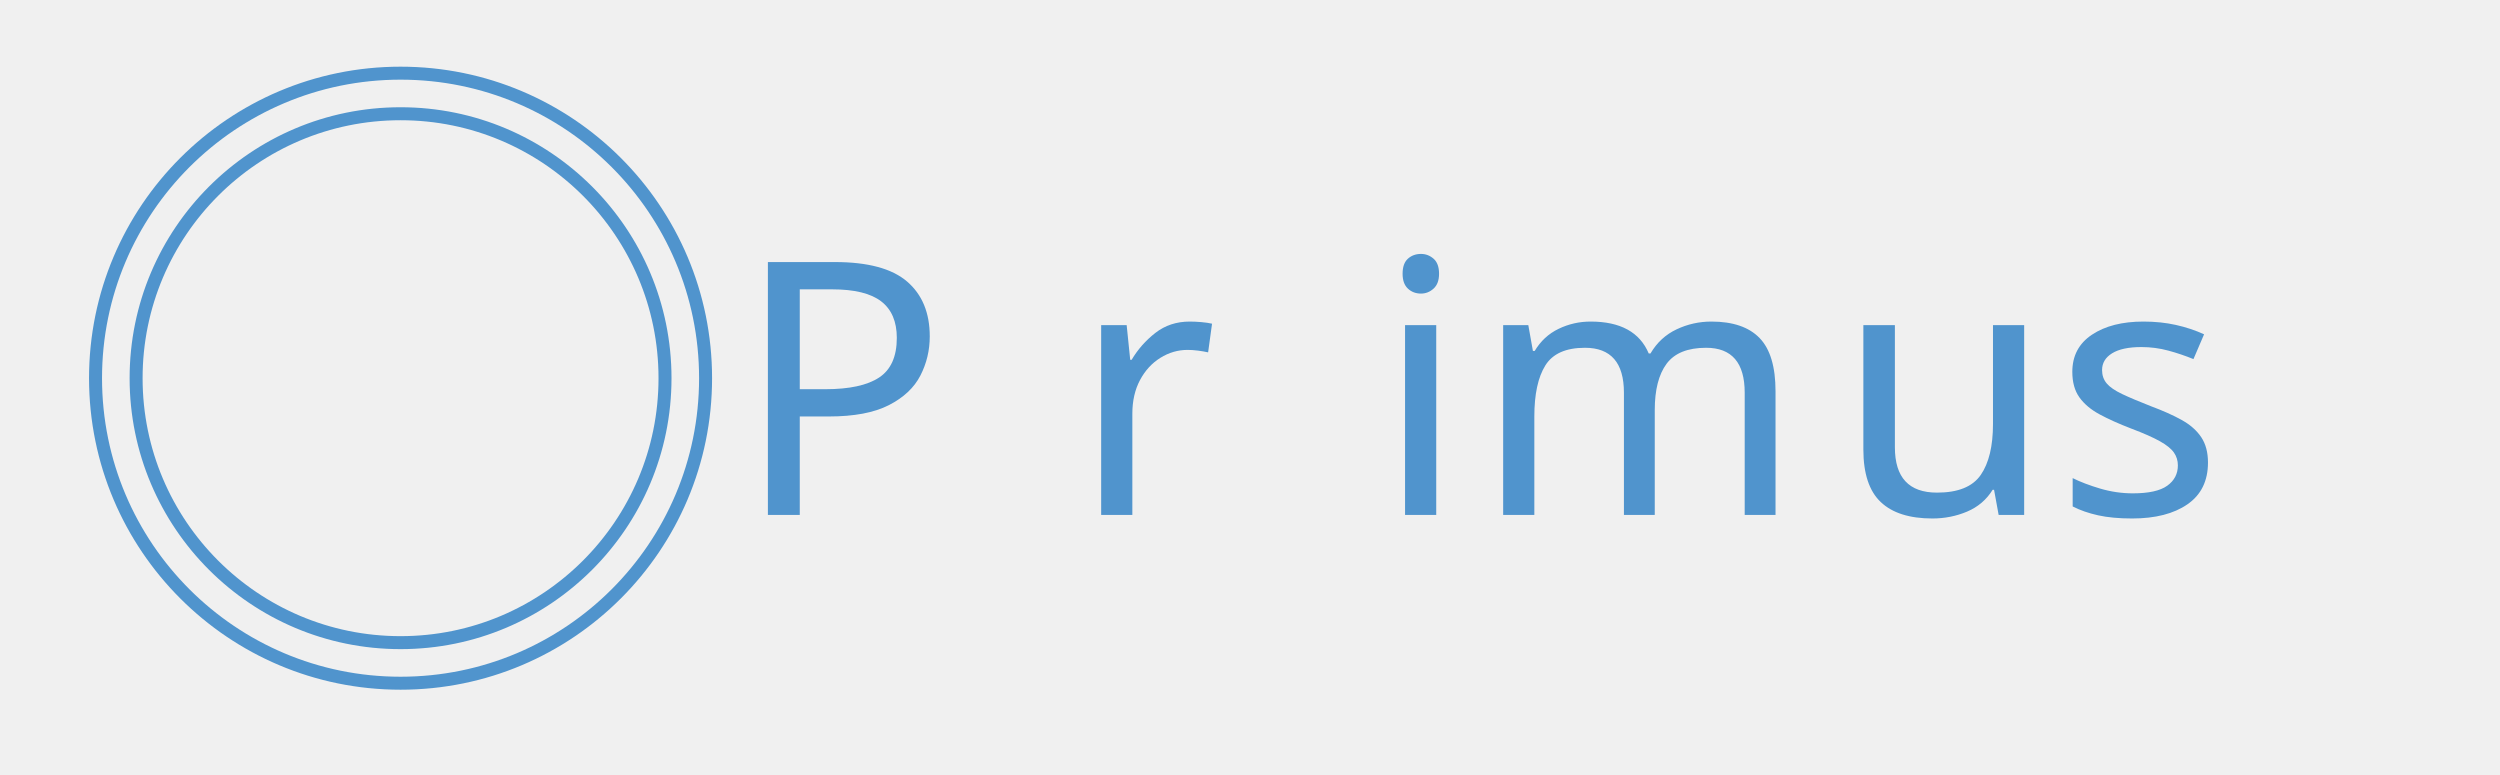
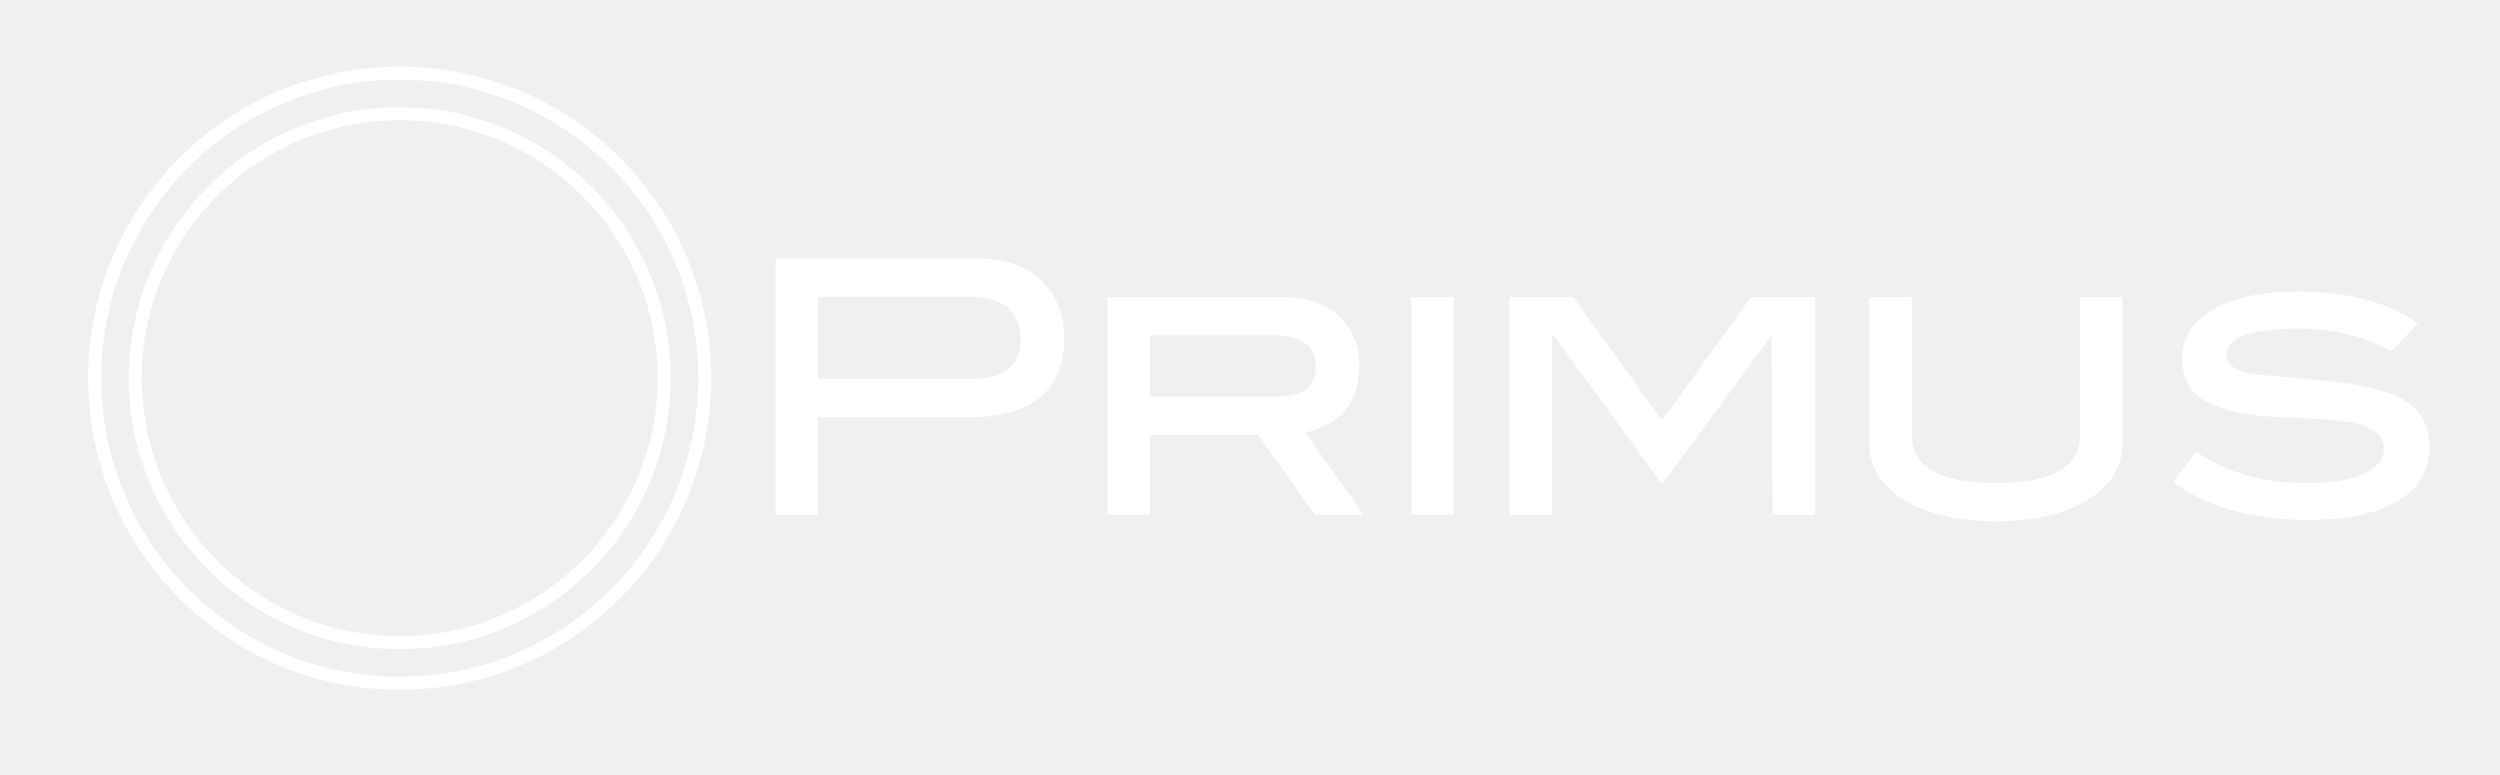
<svg xmlns="http://www.w3.org/2000/svg" version="1.1" id="Layer_1" x="0px" y="0px" width="2117.577px" height="656.099px" viewBox="0 0 2117.577 656.099" enable-background="new 0 0 2117.577 656.099" xml:space="preserve">
  <g>
-     <text transform="matrix(1 0 0 1 2878.235 436.1738)">
-       <tspan x="0" y="0" fill="#5094CD" font-family="'BlairMdITCTTMedium'" font-size="300">P</tspan>
-       <tspan x="285.896" y="0" fill="#5094CD" font-family="'BlairMdITCTTMedium'" font-size="300" letter-spacing="-10">r</tspan>
-       <tspan x="543.296" y="0" fill="#5094CD" font-family="'BlairMdITCTTMedium'" font-size="300" letter-spacing="-15">i</tspan>
-       <tspan x="626.392" y="0" fill="#5094CD" font-family="'BlairMdITCTTMedium'" font-size="300" letter-spacing="-15">m</tspan>
-       <tspan x="933.291" y="0" fill="#5094CD" font-family="'BlairMdITCTTMedium'" font-size="300">us</tspan>
-     </text>
+     <g>
+       <path fill="#5094CD" d="M-1307.745,218.974c22.2,0,39.797,6.15,52.8,18.45c12.999,12.3,19.5,28.753,19.5,49.35    c0,21.601-6.75,38.101-20.25,49.5c-13.5,11.4-33.149,17.101-58.95,17.101h-129.3v82.8h-36v-217.2H-1307.745z M-1314.045,320.974    c27.797,0,41.7-11.193,41.7-33.591c0-24.004-14.7-36.009-44.101-36.009h-127.5v69.6H-1314.045z" />
+       <path fill="#5094CD" d="M-981.648,436.174h-41.25l-48.305-67.8h-91.646v67.8h-36v-184.5h149.1c19.599,0,35.199,5.302,46.801,15.9    c11.597,10.603,17.399,24.801,17.399,42.6c0,30.6-15.3,49.303-45.899,56.1L-981.648,436.174z M-1055.148,335.974    c21.797,0,32.7-8.396,32.7-25.19c0-17.803-11.602-26.709-34.801-26.709h-105.6v51.899H-1055.148z" />
+       <path fill="#5094CD" d="M-905.449,436.174h-36v-184.5h36V436.174z" />
+       <path fill="#5094CD" d="M-599.453,436.174h-36l-0.9-151.8l-92.695,125.704l-92.404-126.904l-0.9,1.2v151.8h-36v-184.5h54.047    l75.229,104.344l75.46-104.344h54.164V436.174z" />
+       <path fill="#5094CD" d="M-339.054,375.574c0,19.401-9.703,35.25-29.101,47.55c-19.401,12.3-45.403,18.45-78,18.45    c-32.803,0-58.903-6.15-78.3-18.45c-19.401-12.3-29.1-28.148-29.1-47.55v-123.9h36v116.7c0,27.201,23.798,40.8,71.399,40.8    c47.4,0,71.101-13.599,71.101-40.8v-116.7h36V375.574z" />
+       <path fill="#5094CD" d="M-111.056,297.273c-24-12.6-50.1-18.899-78.3-18.899c-41.001,0-61.5,7.303-61.5,21.899    c0,8.602,7.697,14.203,23.101,16.801c21,1.8,42,3.703,63,5.699c30.196,3,51.698,8.4,64.5,16.2c14.198,8.602,21.3,21.703,21.3,39.3    c0,19.801-8.851,35.101-26.55,45.9c-17.7,10.8-43.351,16.2-76.95,16.2c-47.4,0-85.304-10.8-113.7-32.4l19.5-25.5    c25.396,17.804,56.597,26.7,93.6,26.7c20.799,0,36.9-2.648,48.301-7.95c11.399-5.297,17.1-12.347,17.1-21.149    c0-9.797-7.003-16.697-21-20.7c-7.8-2.198-19.903-3.698-36.3-4.5c-25.604-1.2-41.302-2.101-47.101-2.7    c-22.8-2.198-39.6-7.097-50.399-14.7c-10.8-7.599-16.2-18.698-16.2-33.3c0-17.597,8.648-31.547,25.95-41.85    c17.297-10.299,41.55-15.45,72.75-15.45c41.597,0,75.3,9,101.1,27L-111.056,297.273z" />
+     </g>
  </g>
-   <circle fill-rule="evenodd" clip-rule="evenodd" fill="none" stroke="#5094CD" stroke-width="11" stroke-miterlimit="10" cx="2596.189" cy="320.341" r="224" />
-   <circle fill-rule="evenodd" clip-rule="evenodd" fill="none" stroke="#5094CD" stroke-width="11" stroke-miterlimit="10" cx="2596.189" cy="320.341" r="258.365" />
+   <circle fill-rule="evenodd" clip-rule="evenodd" fill="none" stroke="#5094CD" stroke-width="11" stroke-miterlimit="10" cx="-1798.291" cy="320.341" r="224" />
+   <circle fill-rule="evenodd" clip-rule="evenodd" fill="none" stroke="#5094CD" stroke-width="11" stroke-miterlimit="10" cx="-1798.291" cy="320.341" r="258.365" />
+   <circle fill-rule="evenodd" clip-rule="evenodd" fill="#5094CD" cx="-4070.194" cy="322.341" r="306.365" />
  <g>
-     <text transform="matrix(1 0 0 1 621.332 436.1738)">
-       <tspan x="0" y="0" fill="#5094CD" font-family="'BlairMdITCTTMedium'" font-size="300">P</tspan>
-       <tspan x="285.896" y="0" fill="#5094CD" font-family="'BlairMdITCTTMedium'" font-size="300" letter-spacing="-10">r</tspan>
-       <tspan x="543.296" y="0" fill="#5094CD" font-family="'BlairMdITCTTMedium'" font-size="300" letter-spacing="-15">i</tspan>
-       <tspan x="626.392" y="0" fill="#5094CD" font-family="'BlairMdITCTTMedium'" font-size="300" letter-spacing="-15">m</tspan>
-       <tspan x="933.291" y="0" fill="#5094CD" font-family="'BlairMdITCTTMedium'" font-size="300">us</tspan>
-     </text>
+     <g>
+       <path fill="#FFFFFF" d="M829.109,218.974c22.2,0,39.797,6.15,52.8,18.45c12.999,12.3,19.5,28.753,19.5,49.35    c0,21.601-6.75,38.101-20.25,49.5c-13.5,11.4-33.149,17.101-58.95,17.101h-129.3v82.8h-36v-217.2H829.109z M822.81,320.974    c27.797,0,41.7-11.193,41.7-33.591c0-24.004-14.7-36.009-44.101-36.009h-127.5v69.6H822.81z" />
+       <path fill="#FFFFFF" d="M1155.206,436.174h-41.25l-48.305-67.8h-91.646v67.8h-36v-184.5h149.1c19.599,0,35.199,5.302,46.801,15.9    c11.597,10.603,17.399,24.801,17.399,42.6c0,30.6-15.3,49.303-45.899,56.1L1155.206,436.174z M1081.706,335.974    c21.797,0,32.7-8.396,32.7-25.19c0-17.803-11.602-26.709-34.801-26.709h-105.6v51.899H1081.706z" />
+       <path fill="#FFFFFF" d="M1231.405,436.174h-36v-184.5h36V436.174z" />
+       <path fill="#FFFFFF" d="M1537.401,436.174h-36l-0.9-151.8l-92.695,125.704l-92.404-126.904l-0.9,1.2v151.8h-36v-184.5h54.047    l75.229,104.344l75.46-104.344h54.164V436.174z" />
+       <path fill="#FFFFFF" d="M1797.801,375.574c0,19.401-9.703,35.25-29.101,47.55c-19.401,12.3-45.403,18.45-78,18.45    c-32.803,0-58.903-6.15-78.3-18.45c-19.401-12.3-29.1-28.148-29.1-47.55v-123.9h36v116.7c0,27.201,23.798,40.8,71.399,40.8    c47.4,0,71.101-13.599,71.101-40.8v-116.7h36V375.574z" />
+       <path fill="#FFFFFF" d="M2025.799,297.273c-24-12.6-50.1-18.899-78.3-18.899c-41.001,0-61.5,7.303-61.5,21.899    c0,8.602,7.697,14.203,23.101,16.801c21,1.8,42,3.703,63,5.699c30.196,3,51.698,8.4,64.5,16.2c14.198,8.602,21.3,21.703,21.3,39.3    c0,19.801-8.851,35.101-26.55,45.9c-17.7,10.8-43.351,16.2-76.95,16.2c-47.4,0-85.304-10.8-113.7-32.4l19.5-25.5    c25.396,17.804,56.597,26.7,93.6,26.7c20.799,0,36.9-2.648,48.301-7.95c11.399-5.297,17.1-12.347,17.1-21.149    c0-9.797-7.003-16.697-21-20.7c-7.8-2.198-19.903-3.698-36.3-4.5c-25.604-1.2-41.302-2.101-47.101-2.7    c-22.8-2.198-39.6-7.097-50.399-14.7c-10.8-7.599-16.2-18.698-16.2-33.3c0-17.597,8.648-31.547,25.95-41.85    c17.297-10.299,41.55-15.45,72.75-15.45c41.597,0,75.3,9,101.1,27L2025.799,297.273z" />
+     </g>
  </g>
-   <circle fill-rule="evenodd" clip-rule="evenodd" fill="none" stroke="#5094CD" stroke-width="11" stroke-miterlimit="10" cx="339.286" cy="320.341" r="224" />
-   <circle fill-rule="evenodd" clip-rule="evenodd" fill="none" stroke="#5094CD" stroke-width="11" stroke-miterlimit="10" cx="339.286" cy="320.341" r="258.365" />
-   <g>
-     <text transform="matrix(1 0 0 1 5015.09 436.1738)">
-       <tspan x="0" y="0" fill="#FFFFFF" font-family="'BlairMdITCTTMedium'" font-size="300">P</tspan>
-       <tspan x="285.896" y="0" fill="#FFFFFF" font-family="'BlairMdITCTTMedium'" font-size="300" letter-spacing="-10">r</tspan>
-       <tspan x="543.296" y="0" fill="#FFFFFF" font-family="'BlairMdITCTTMedium'" font-size="300" letter-spacing="-15">i</tspan>
-       <tspan x="626.392" y="0" fill="#FFFFFF" font-family="'BlairMdITCTTMedium'" font-size="300" letter-spacing="-15">m</tspan>
-       <tspan x="933.291" y="0" fill="#FFFFFF" font-family="'BlairMdITCTTMedium'" font-size="300">us</tspan>
-     </text>
-   </g>
-   <circle fill-rule="evenodd" clip-rule="evenodd" fill="none" stroke="#FFFFFF" stroke-width="11" stroke-miterlimit="10" cx="4733.045" cy="320.341" r="224" />
-   <circle fill-rule="evenodd" clip-rule="evenodd" fill="none" stroke="#FFFFFF" stroke-width="11" stroke-miterlimit="10" cx="4733.045" cy="320.341" r="258.365" />
+   <circle fill-rule="evenodd" clip-rule="evenodd" fill="none" stroke="#FFFFFF" stroke-width="11" stroke-miterlimit="10" cx="338.564" cy="320.341" r="224" />
+   <circle fill-rule="evenodd" clip-rule="evenodd" fill="none" stroke="#FFFFFF" stroke-width="11" stroke-miterlimit="10" cx="338.564" cy="320.341" r="258.365" />
</svg>
